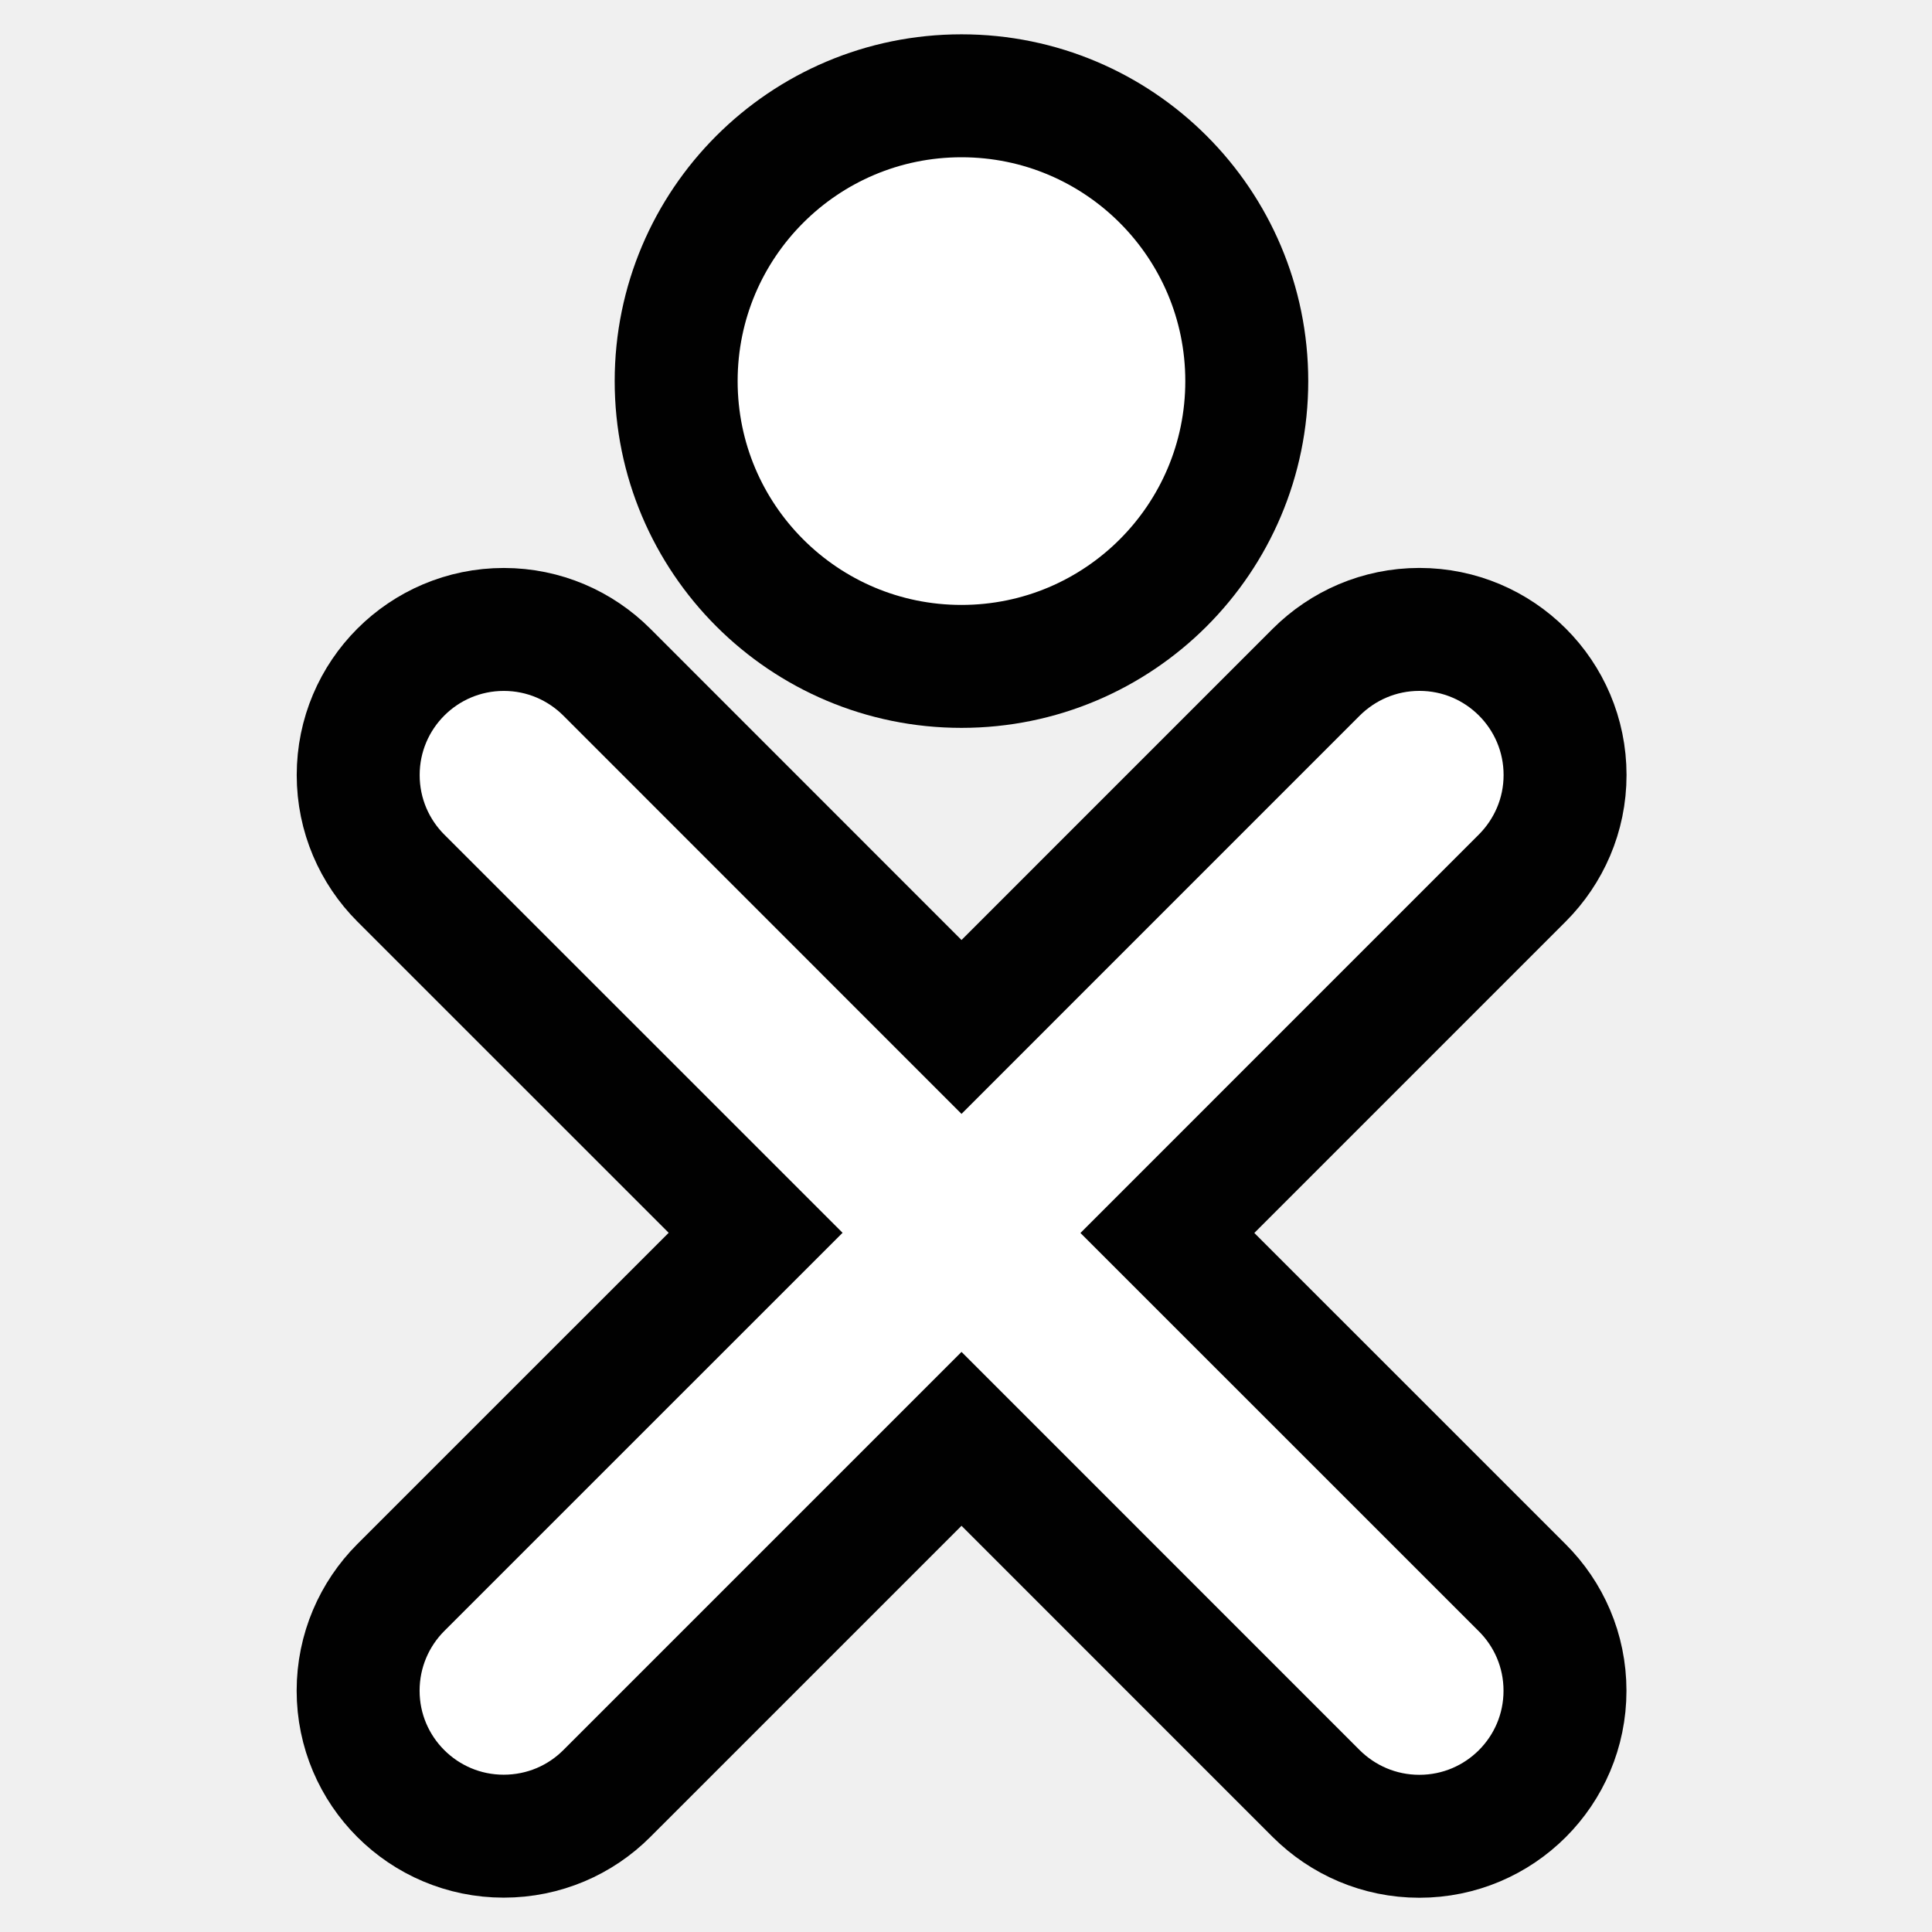
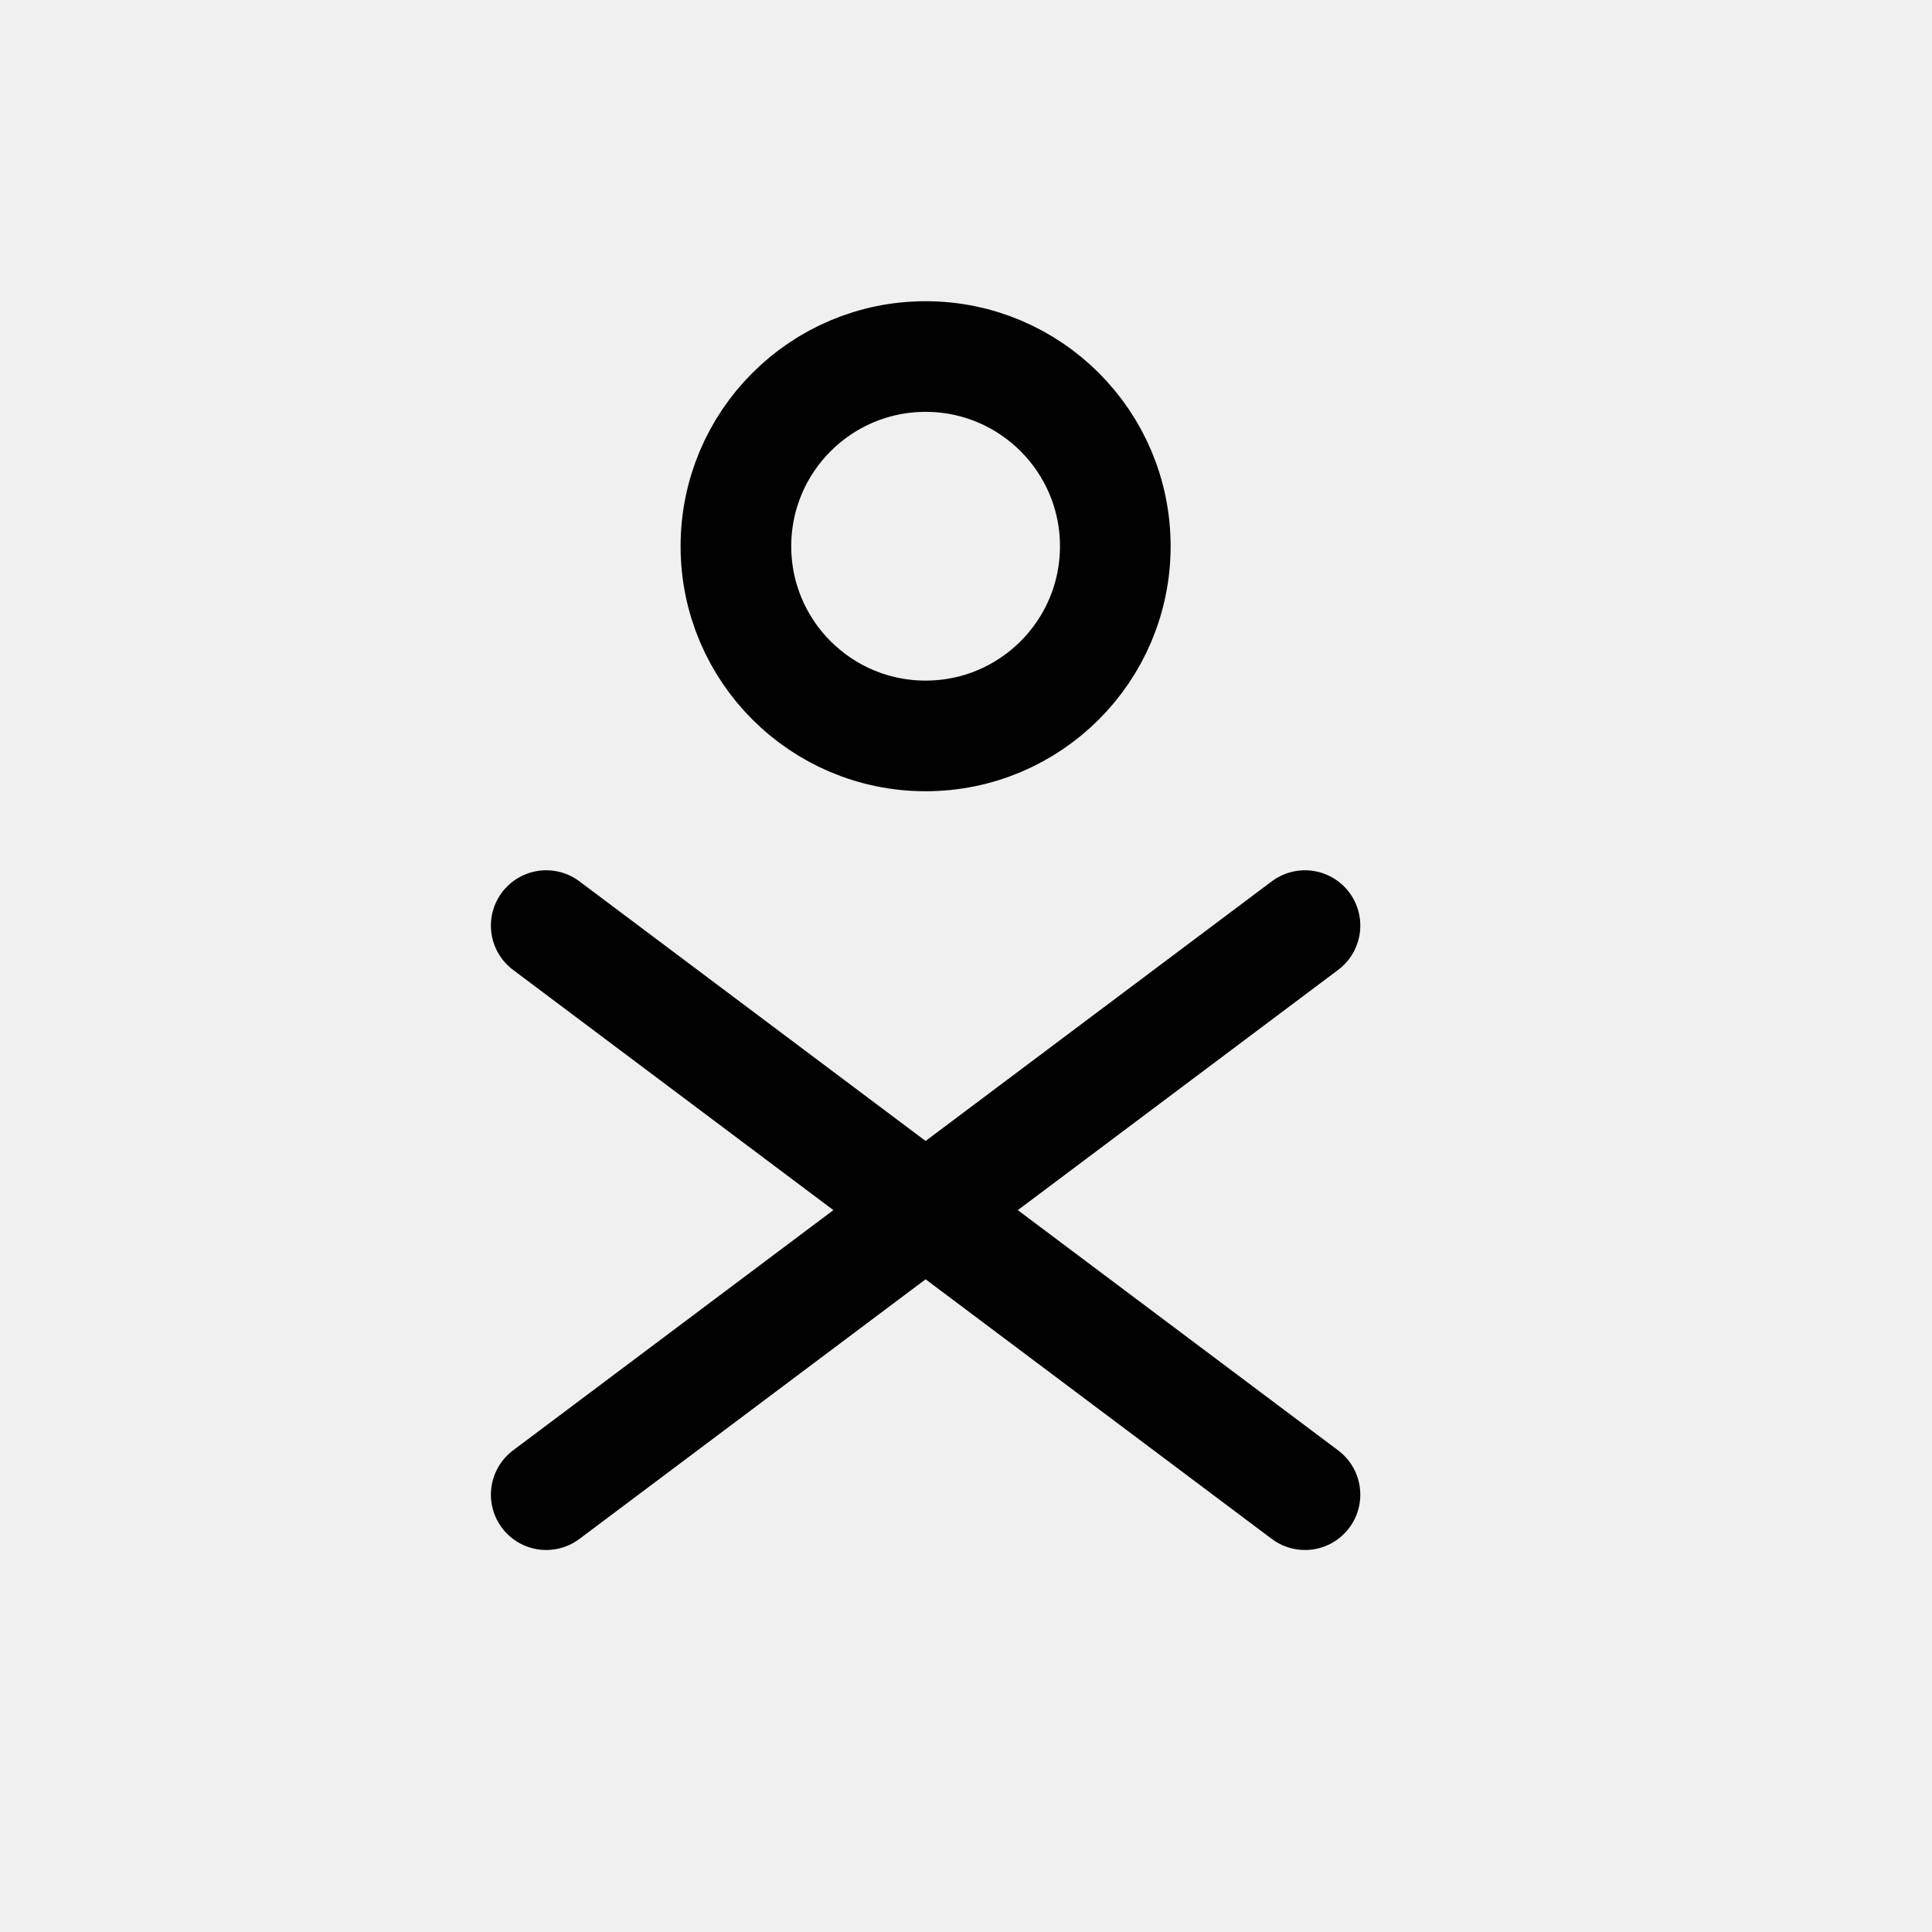
- <svg xmlns="http://www.w3.org/2000/svg" enable-background="new 0 0 55 55" height="55px" version="1.1" viewBox="0 0 55 55" width="55px" x="0px" xml:space="preserve" y="0px">
-   <g display="block" id="stock-xo_1_">
-     <path d="M33.233,35.1l10.102,10.1c0.752,0.75,1.217,1.783,1.217,2.932   c0,2.287-1.855,4.143-4.146,4.143c-1.145,0-2.178-0.463-2.932-1.211L27.372,40.961l-10.1,10.1c-0.75,0.75-1.787,1.211-2.934,1.211   c-2.284,0-4.143-1.854-4.143-4.141c0-1.146,0.465-2.184,1.212-2.934l10.104-10.102L11.409,24.995   c-0.747-0.748-1.212-1.785-1.212-2.93c0-2.289,1.854-4.146,4.146-4.146c1.143,0,2.18,0.465,2.93,1.214l10.099,10.102l10.102-10.103   c0.754-0.749,1.787-1.214,2.934-1.214c2.289,0,4.146,1.856,4.146,4.145c0,1.146-0.467,2.18-1.217,2.932L33.233,35.1z" fill="#FFFFFF" stroke="#010101" stroke-width="3.5" />
-     <circle cx="27.371" cy="10.849" fill="#FFFFFF" r="8.122" stroke="#010101" stroke-width="3.5" />
+ <svg xmlns="http://www.w3.org/2000/svg" enable-background="new 0 0 55 55" height="55px" version="1.1" viewBox="0 0 55 55" width="55px" xml:space="preserve">
+   <g id="activity-xoeditor" transform="translate(4.75 4.75) scale(1.8)" fill="none" stroke="#010101" stroke-width="1.75" stroke-linecap="round" stroke-linejoin="round">
+     <circle cx="12" cy="6" r="3" />
+     <path d="M6 12l12 9M18 12L6 21" />
  </g>
</svg>
